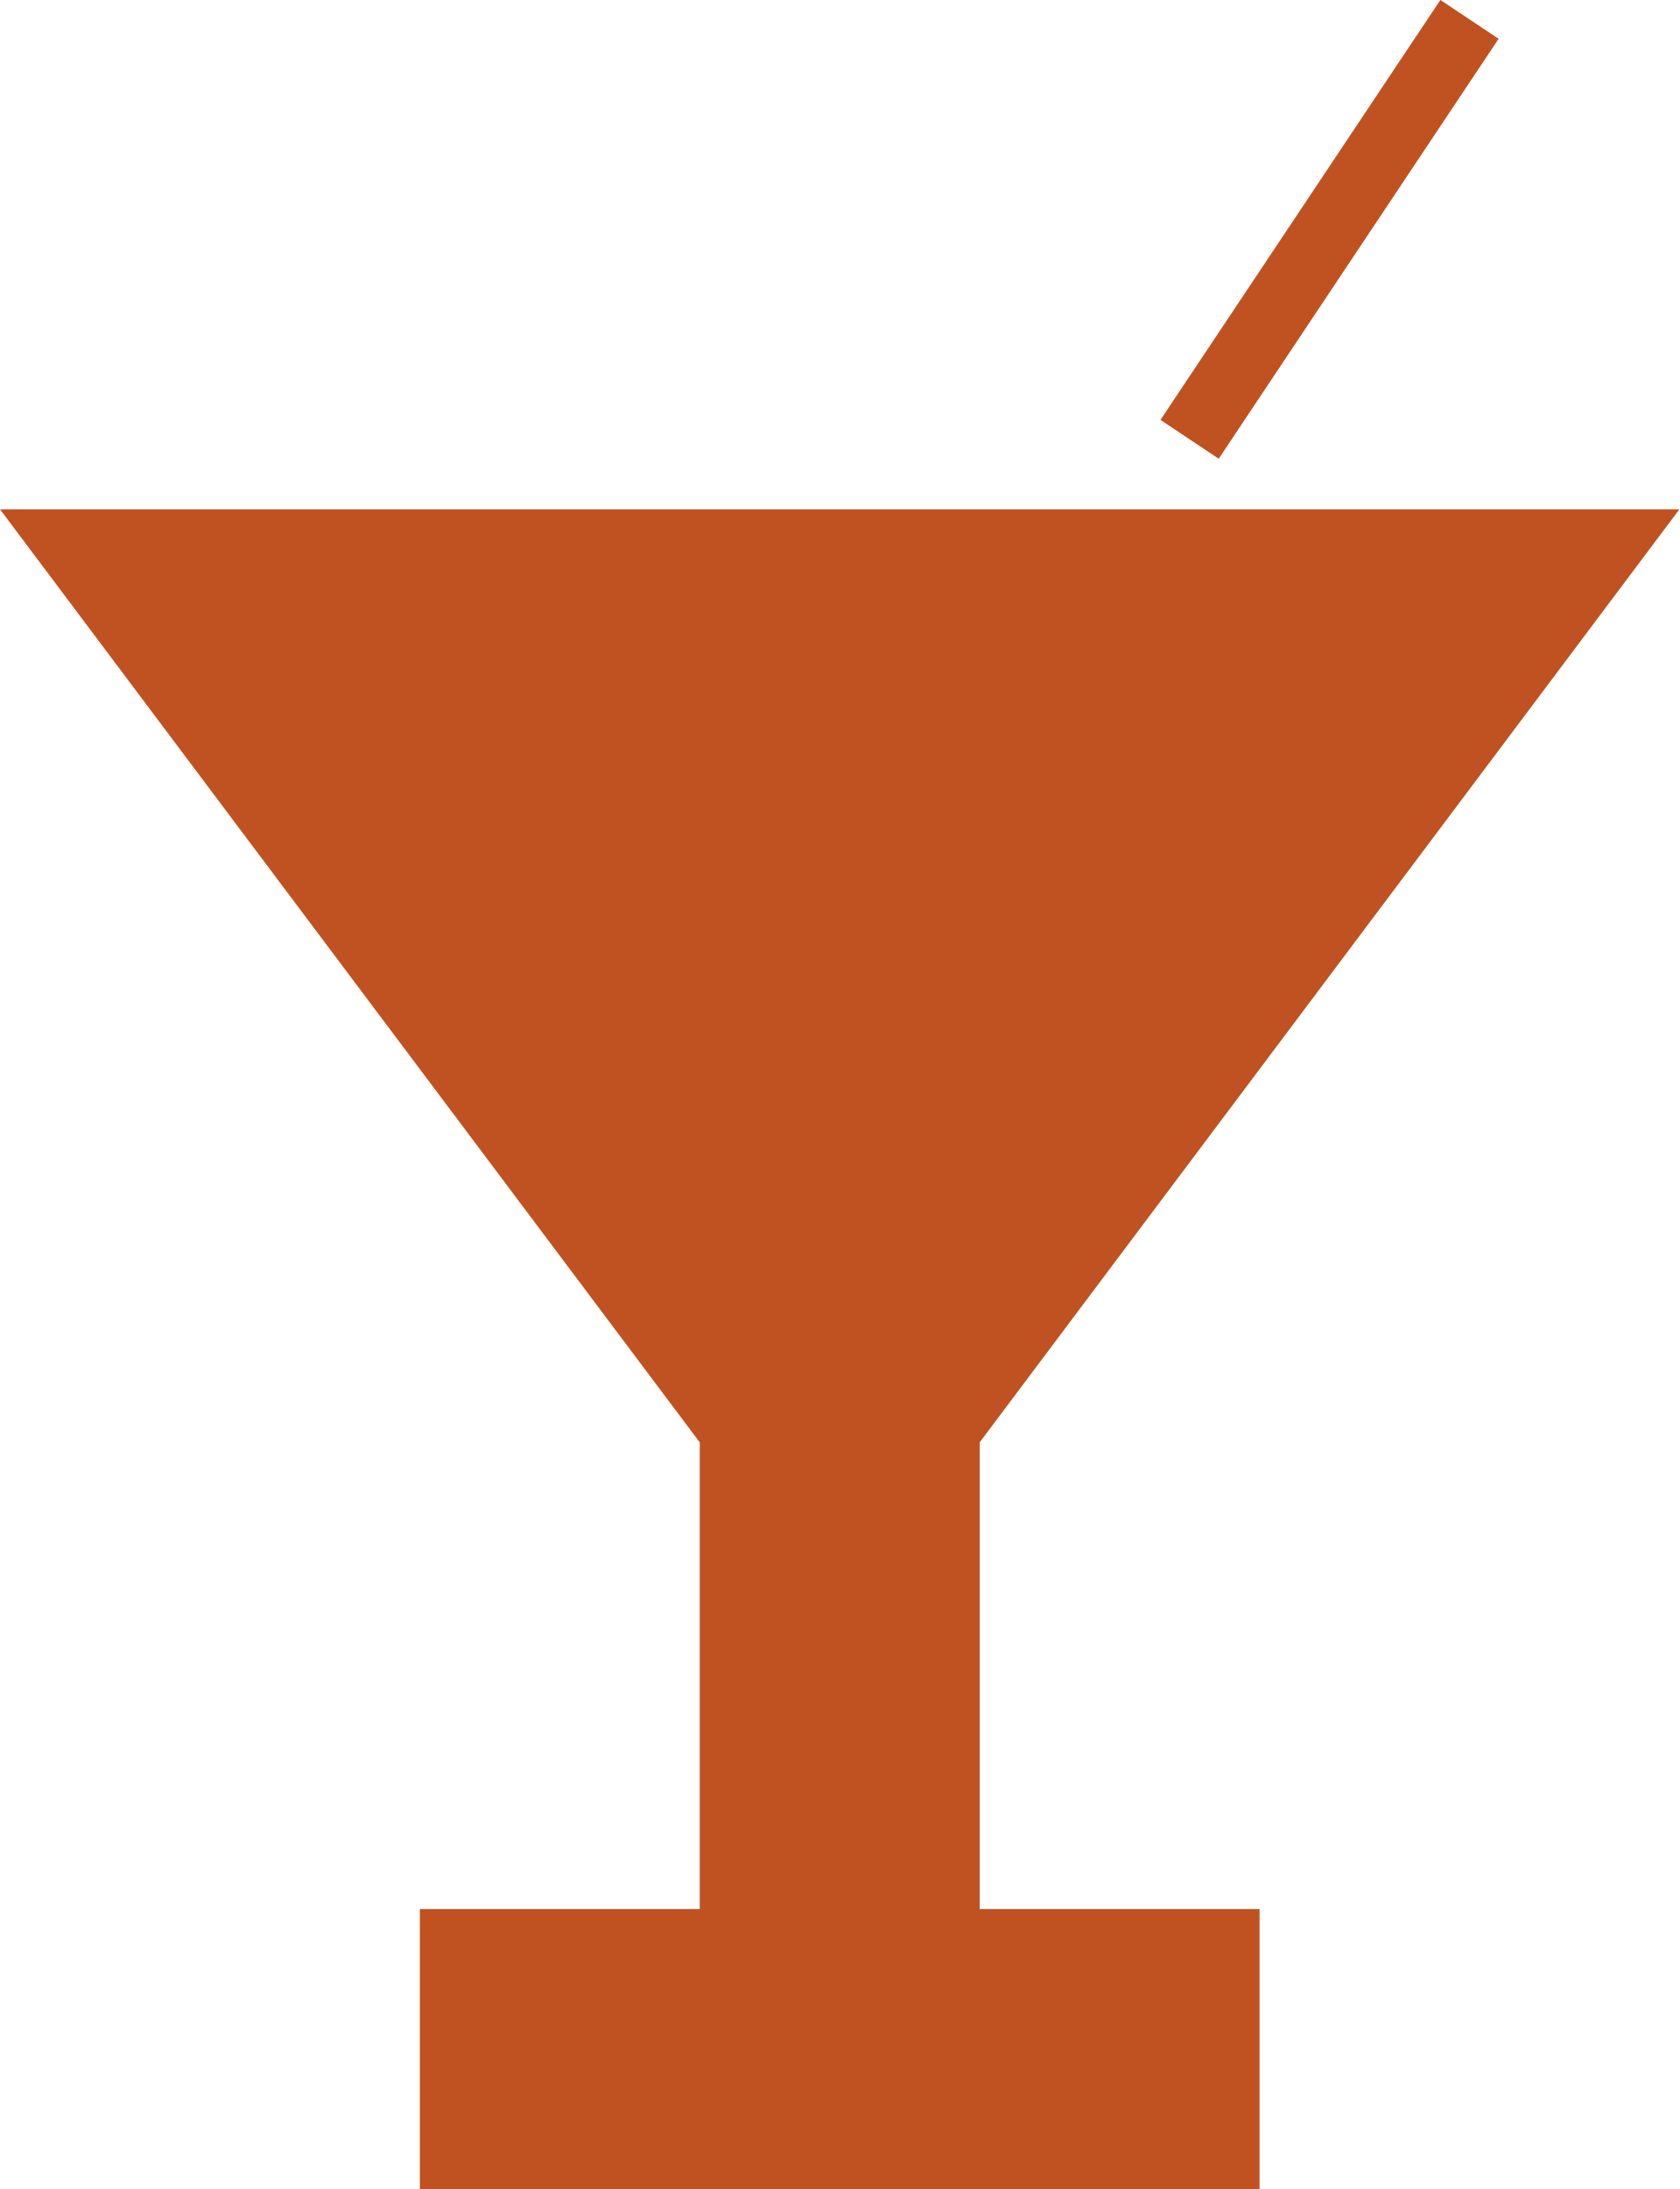
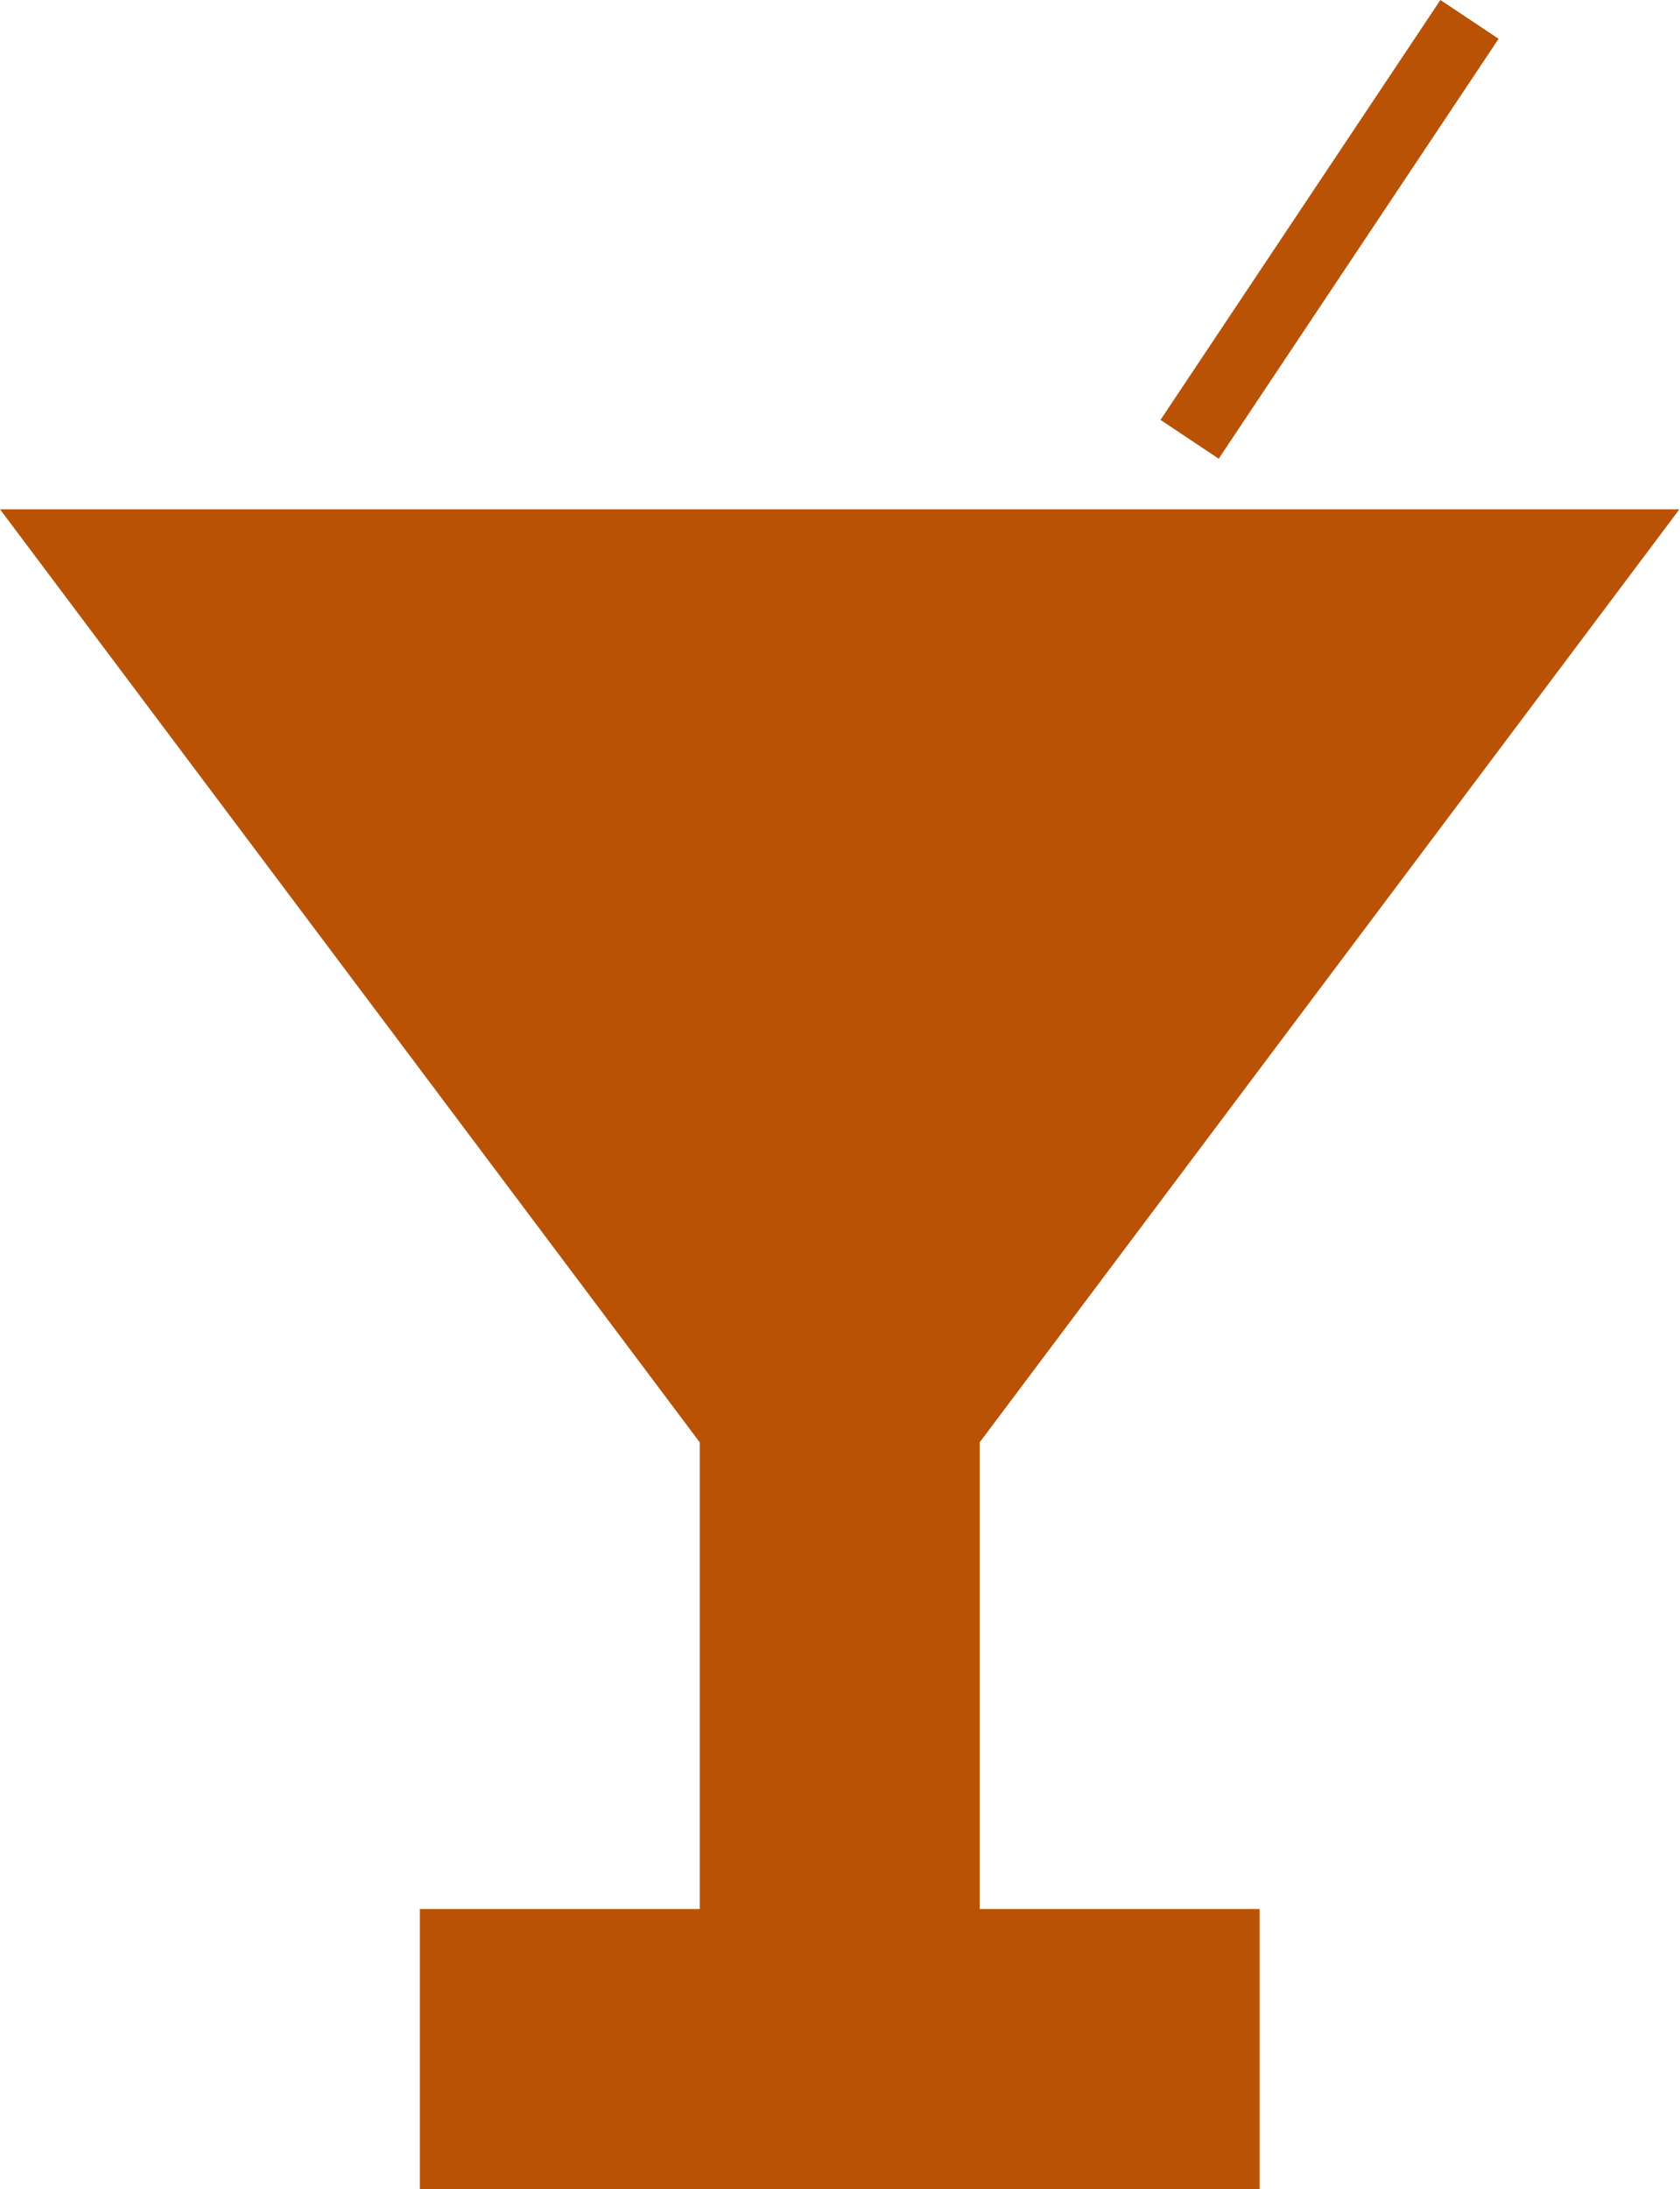
<svg xmlns="http://www.w3.org/2000/svg" width="24" height="31.277">
-   <path d="M 0,7.277 10,20.609 v 6.668 H 6 v 4 h 12 v -4 h -4 v -6.668 L 24,7.277 Z" fill-rule="evenodd" style="fill:#c05121;fill-opacity:1" />
-   <path d="m 17,6.277 4,-6" fill="none" stroke="#000" style="fill:#c05121;fill-opacity:1;stroke:#c05121;stroke-opacity:1" />
+   <path d="M 0,7.277 10,20.609 v 6.668 H 6 v 4 h 12 v -4 h -4 v -6.668 L 24,7.277 Z" fill-rule="evenodd" style="fill:#ba5205;fill-opacity:1" />
+   <path d="m 17,6.277 4,-6" fill="none" stroke="#000" style="fill:#ba5205;fill-opacity:1;stroke:#ba5205;stroke-opacity:1" />
</svg>
